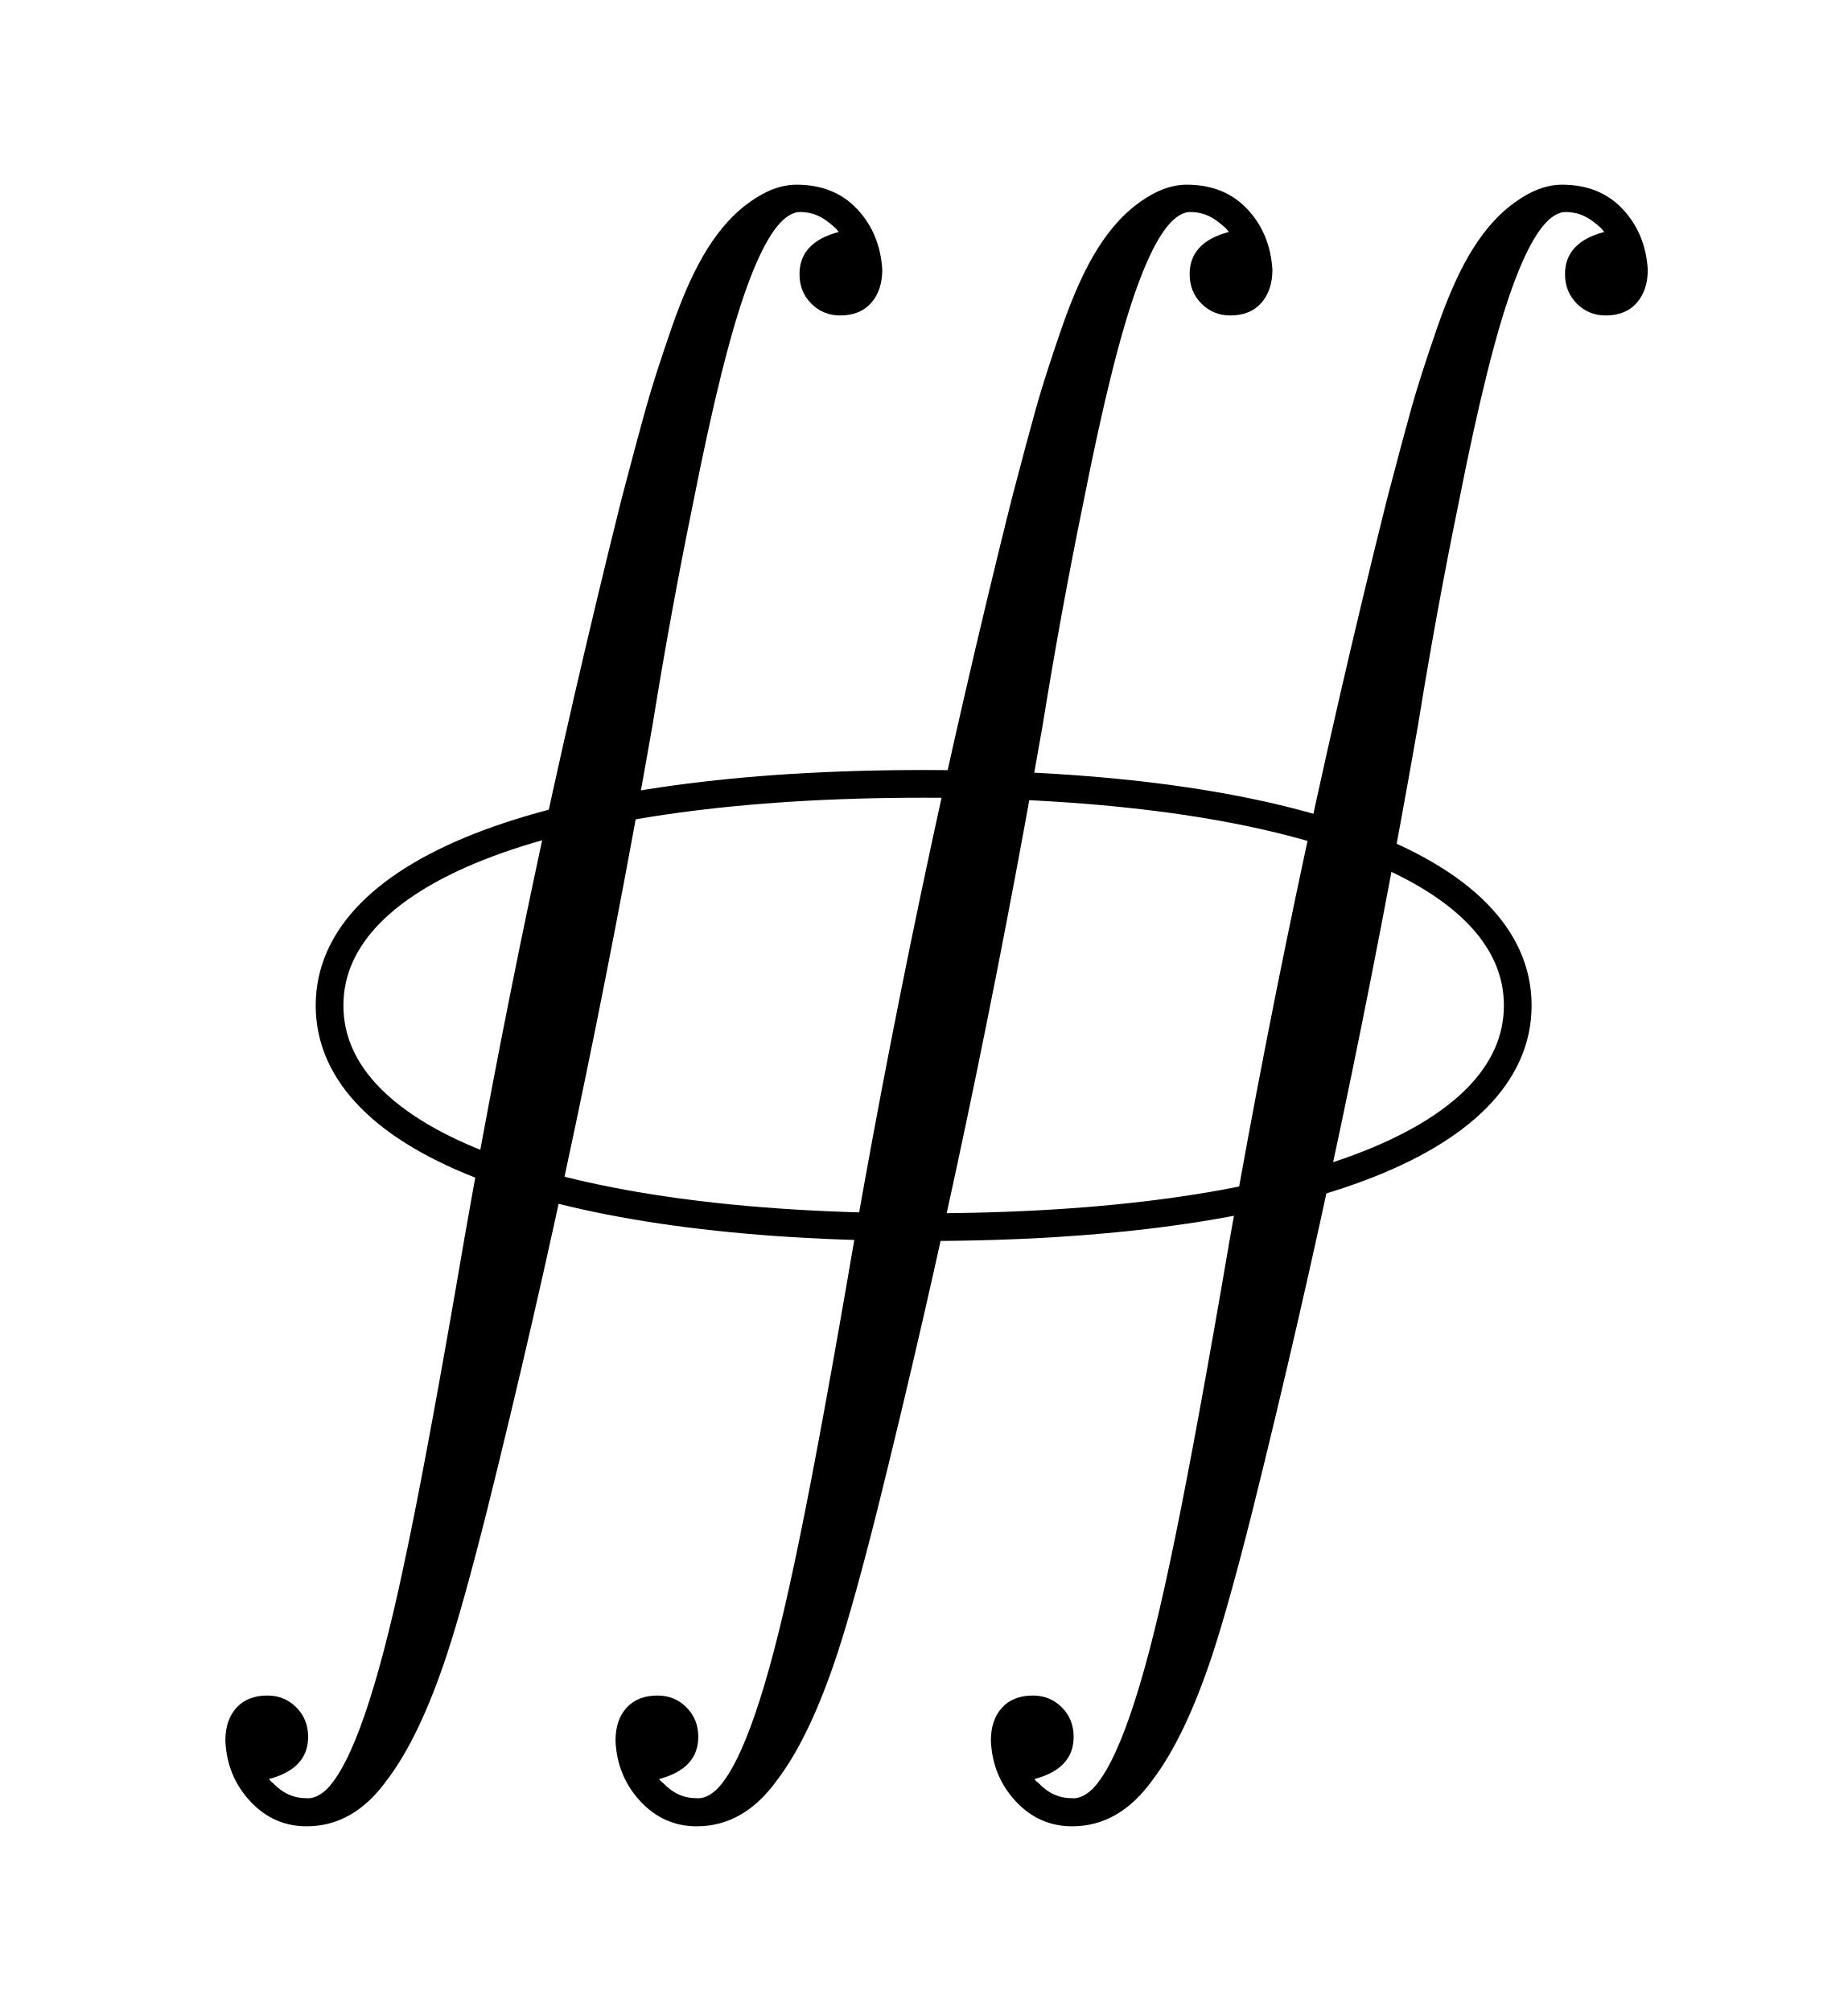
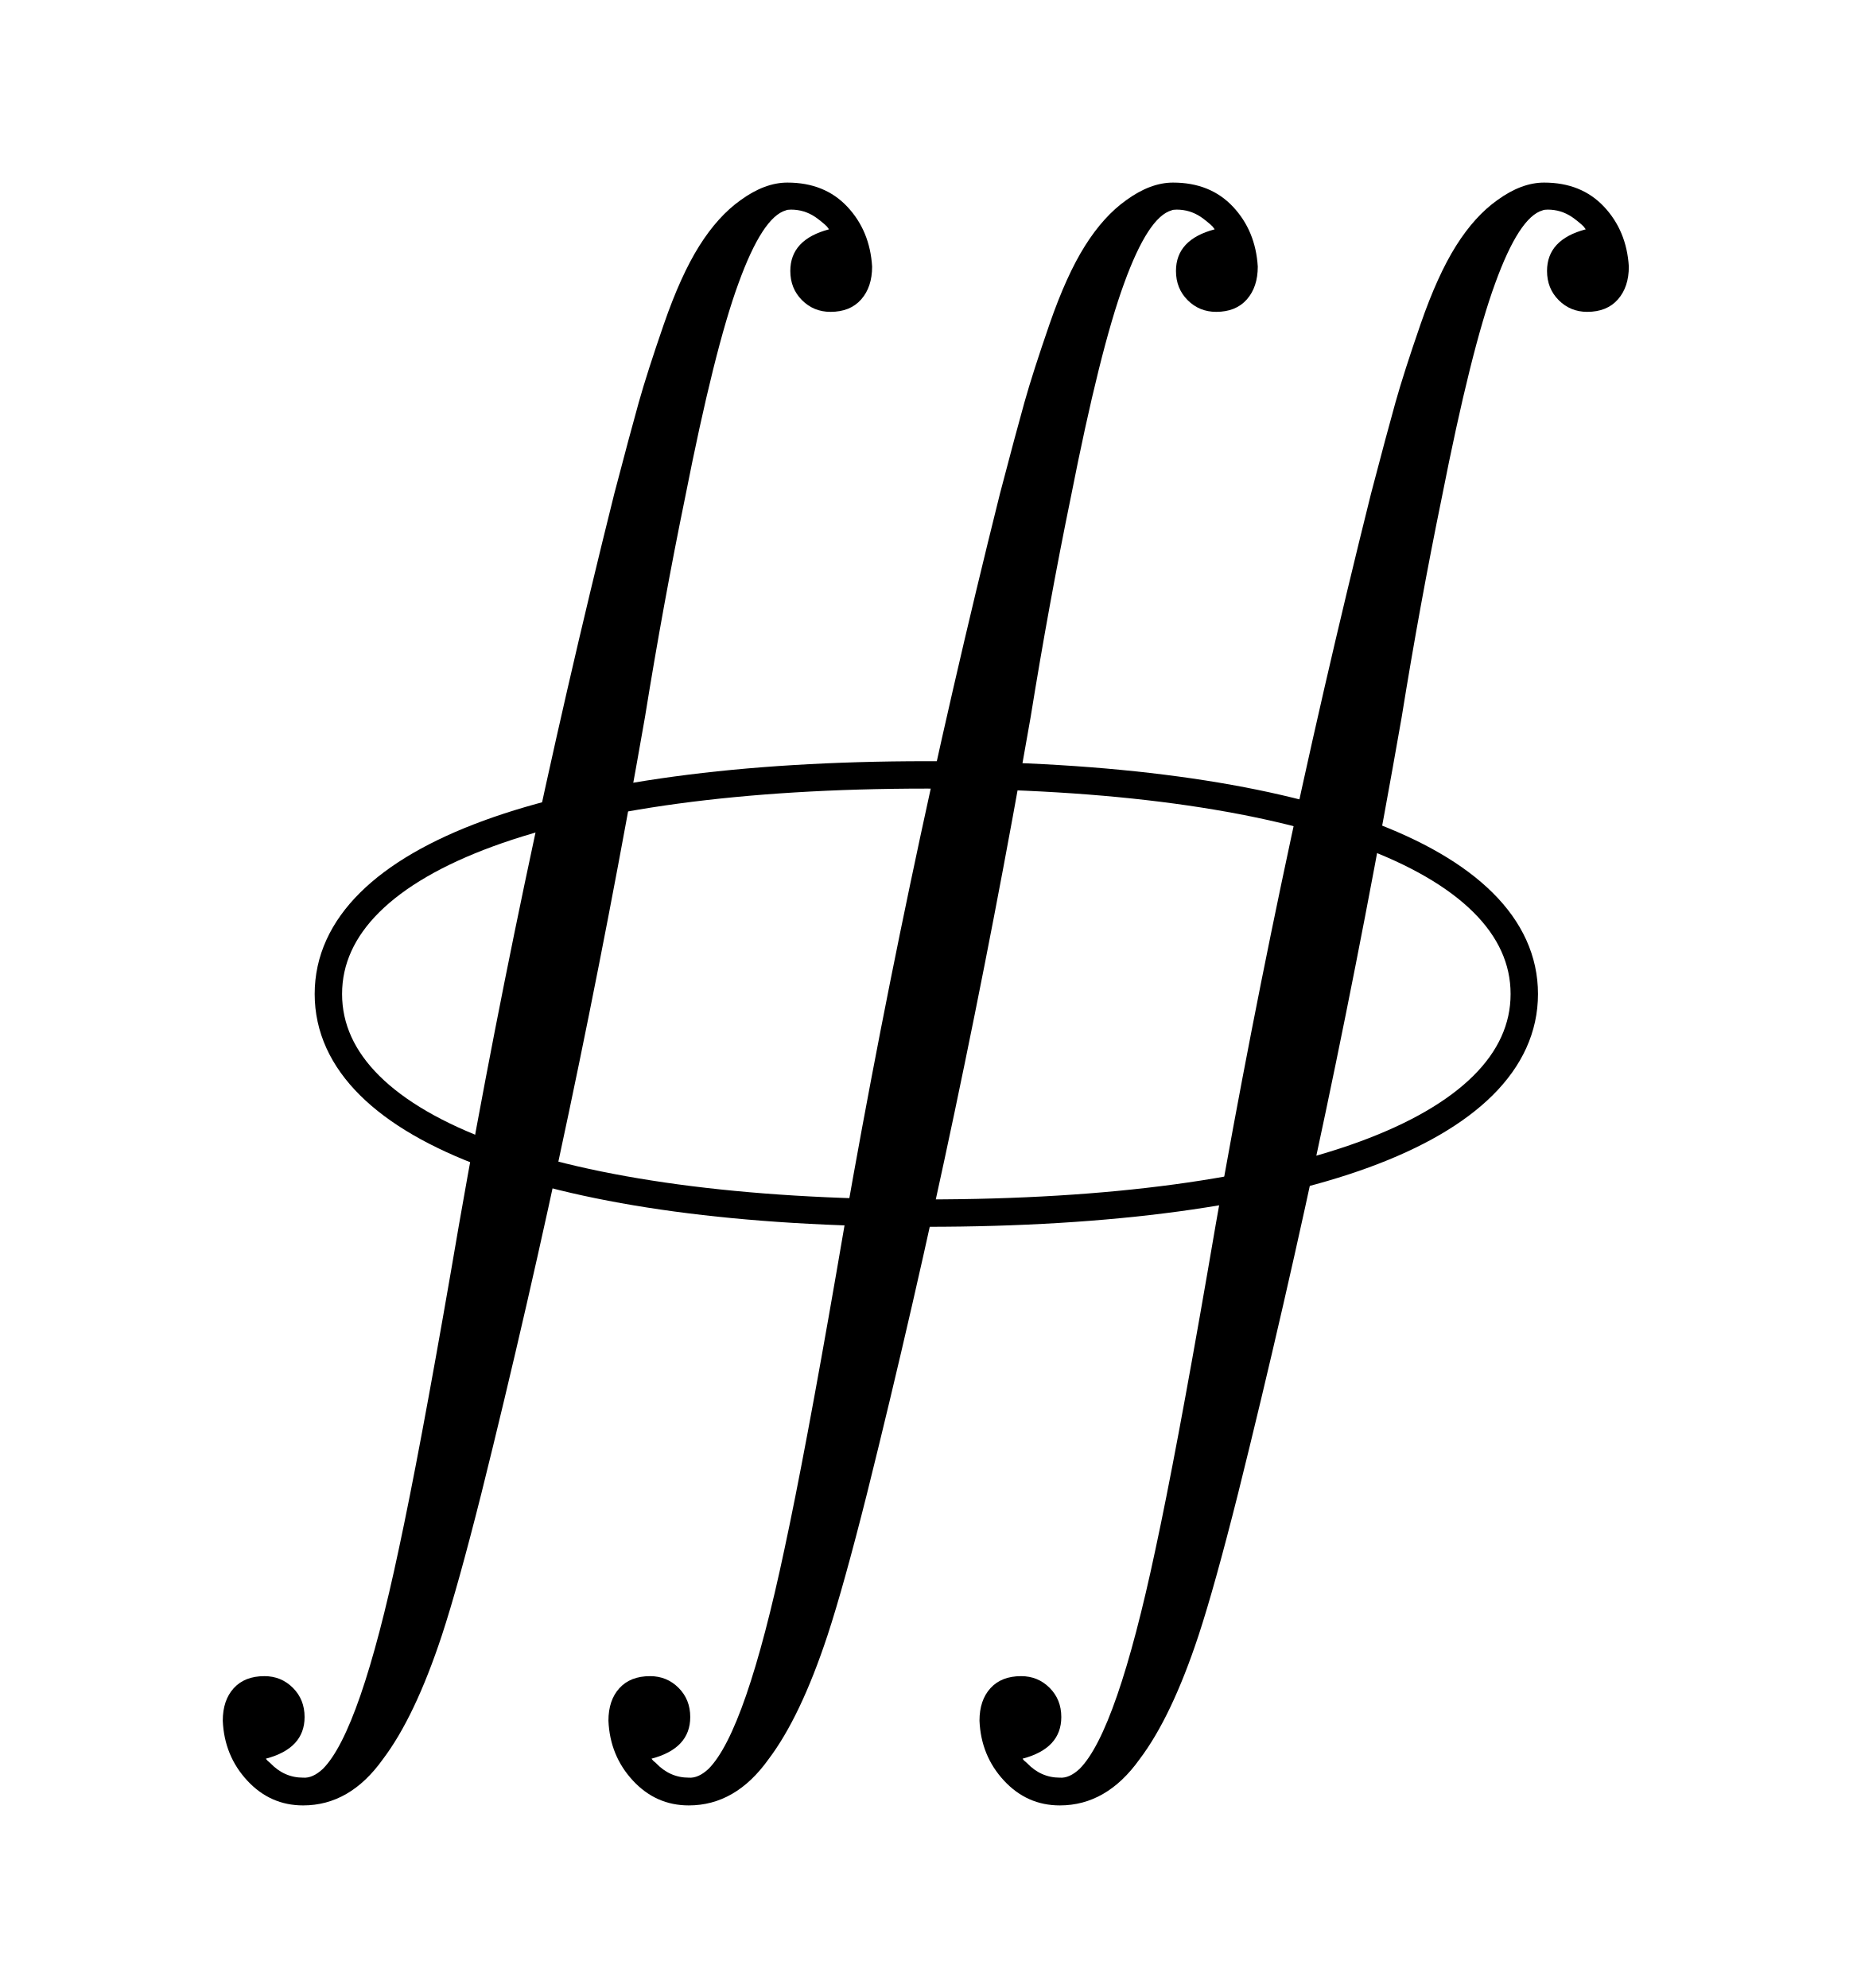
- <svg xmlns="http://www.w3.org/2000/svg" viewBox="0 0 100.001 108.88" width="100.001" height="108.88">
+ <svg xmlns="http://www.w3.org/2000/svg" viewBox="0 0 101.458 108.88" width="101.458" height="108.88">
  <path d="M16.68 94.04 Q16.68 95.76 14.56 96.32 Q14.64 96.44 14.8 96.56 Q15.56 97.36 16.6 97.36 Q17.12 97.4 17.68 96.88 Q19.72 94.84 21.84 84.84 Q22.96 79.64 24.68 69.72 Q28.28 48.52 33.64 27.04 Q34.52 23.68 34.98 22.04 Q35.44 20.4 36.36 17.74 Q37.28 15.08 38.3 13.46 Q39.32 11.84 40.56 10.96 Q41.88 10 43.12 10 Q45.16 10 46.4 11.32 Q47.64 12.64 47.76 14.6 Q47.76 15.72 47.16 16.4 Q46.56 17.08 45.48 17.08 Q44.56 17.08 43.92 16.44 Q43.28 15.8 43.28 14.84 Q43.28 13.12 45.4 12.56 L45.28 12.4 Q45.16 12.28 44.96 12.12 Q44.76 11.96 44.64 11.88 Q44.04 11.48 43.32 11.48 Q43.12 11.48 43.04 11.52 Q41.76 11.88 40.44 15.52 Q39.12 19.12 37.52 27.24 Q36.32 33.08 35.32 39.28 Q31.48 61.24 26.36 81.8 Q25.08 86.88 24.2 89.56 Q22.72 94.04 20.96 96.36 Q19.16 98.88 16.6 98.88 Q14.8 98.88 13.54 97.52 Q12.28 96.16 12.2 94.24 Q12.2 93.12 12.8 92.46 Q13.4 91.8 14.48 91.8 Q15.4 91.8 16.04 92.44 Q16.68 93.08 16.68 94.04 L16.68 94.04 Z M37.8 94.04 Q37.8 95.76 35.68 96.32 Q35.76 96.44 35.92 96.56 Q36.68 97.36 37.72 97.36 Q38.24 97.4 38.8 96.88 Q40.84 94.84 42.96 84.84 Q44.08 79.64 45.8 69.72 Q49.4 48.52 54.76 27.04 Q55.64 23.68 56.1 22.04 Q56.56 20.4 57.48 17.74 Q58.4 15.08 59.42 13.46 Q60.44 11.84 61.68 10.96 Q63 10 64.24 10 Q66.28 10 67.52 11.32 Q68.76 12.64 68.88 14.6 Q68.88 15.72 68.28 16.4 Q67.68 17.08 66.6 17.08 Q65.68 17.08 65.04 16.44 Q64.4 15.8 64.4 14.84 Q64.4 13.12 66.52 12.56 L66.4 12.4 Q66.28 12.28 66.08 12.12 Q65.88 11.96 65.76 11.88 Q65.16 11.48 64.44 11.48 Q64.24 11.48 64.16 11.52 Q62.88 11.88 61.56 15.52 Q60.24 19.12 58.64 27.24 Q57.44 33.08 56.44 39.28 Q52.6 61.24 47.48 81.8 Q46.2 86.88 45.32 89.56 Q43.84 94.04 42.08 96.36 Q40.28 98.88 37.72 98.88 Q35.92 98.88 34.66 97.52 Q33.4 96.16 33.32 94.24 Q33.32 93.12 33.92 92.46 Q34.52 91.8 35.6 91.8 Q36.52 91.8 37.16 92.44 Q37.8 93.08 37.8 94.04 L37.8 94.04 Z M58.12 94.04 Q58.12 95.76 56 96.32 Q56.08 96.44 56.24 96.56 Q57 97.36 58.04 97.36 Q58.56 97.4 59.12 96.88 Q61.16 94.84 63.28 84.84 Q64.4 79.64 66.12 69.72 Q69.72 48.52 75.08 27.04 Q75.96 23.68 76.42 22.04 Q76.88 20.4 77.8 17.74 Q78.72 15.08 79.74 13.46 Q80.76 11.84 82 10.96 Q83.32 10 84.56 10 Q86.6 10 87.84 11.32 Q89.08 12.64 89.2 14.6 Q89.2 15.72 88.6 16.4 Q88 17.08 86.92 17.08 Q86 17.08 85.36 16.44 Q84.72 15.8 84.72 14.84 Q84.72 13.12 86.84 12.56 L86.72 12.4 Q86.6 12.28 86.4 12.12 Q86.2 11.96 86.08 11.88 Q85.48 11.48 84.76 11.48 Q84.56 11.48 84.48 11.52 Q83.2 11.88 81.88 15.52 Q80.56 19.12 78.96 27.24 Q77.76 33.08 76.76 39.28 Q72.92 61.24 67.8 81.8 Q66.52 86.88 65.64 89.56 Q64.16 94.04 62.4 96.36 Q60.6 98.88 58.04 98.88 Q56.24 98.88 54.98 97.52 Q53.72 96.16 53.64 94.24 Q53.64 93.12 54.24 92.46 Q54.84 91.8 55.92 91.8 Q56.84 91.8 57.48 92.44 Q58.12 93.08 58.12 94.04 L58.12 94.04 Z" fill="rgba(0,0,0,1)" fill-rule="nonzero" stroke="none" />
-   <path d="M82.161 54.44 C82.161 47 69.94 42.44 50 42.44 C30.061 42.44 17.84 47 17.84 54.44 C17.84 61.88 30.061 66.44 50 66.44 C69.94 66.44 82.161 61.88 82.161 54.44 Z" fill="none" stroke="rgba(0,0,0,1)" stroke-width="1.5" stroke-linecap="round" stroke-linejoin="round" />
+   <path d="M83.475 54.44 C83.475 47 71.032 42.44 50.729 42.44 C30.426 42.44 17.983 47 17.983 54.44 C17.983 61.88 30.426 66.44 50.729 66.44 C71.032 66.44 83.475 61.88 83.475 54.44 Z" fill="none" stroke="rgba(0,0,0,1)" stroke-width="1.5" stroke-linecap="round" stroke-linejoin="round" />
</svg>
